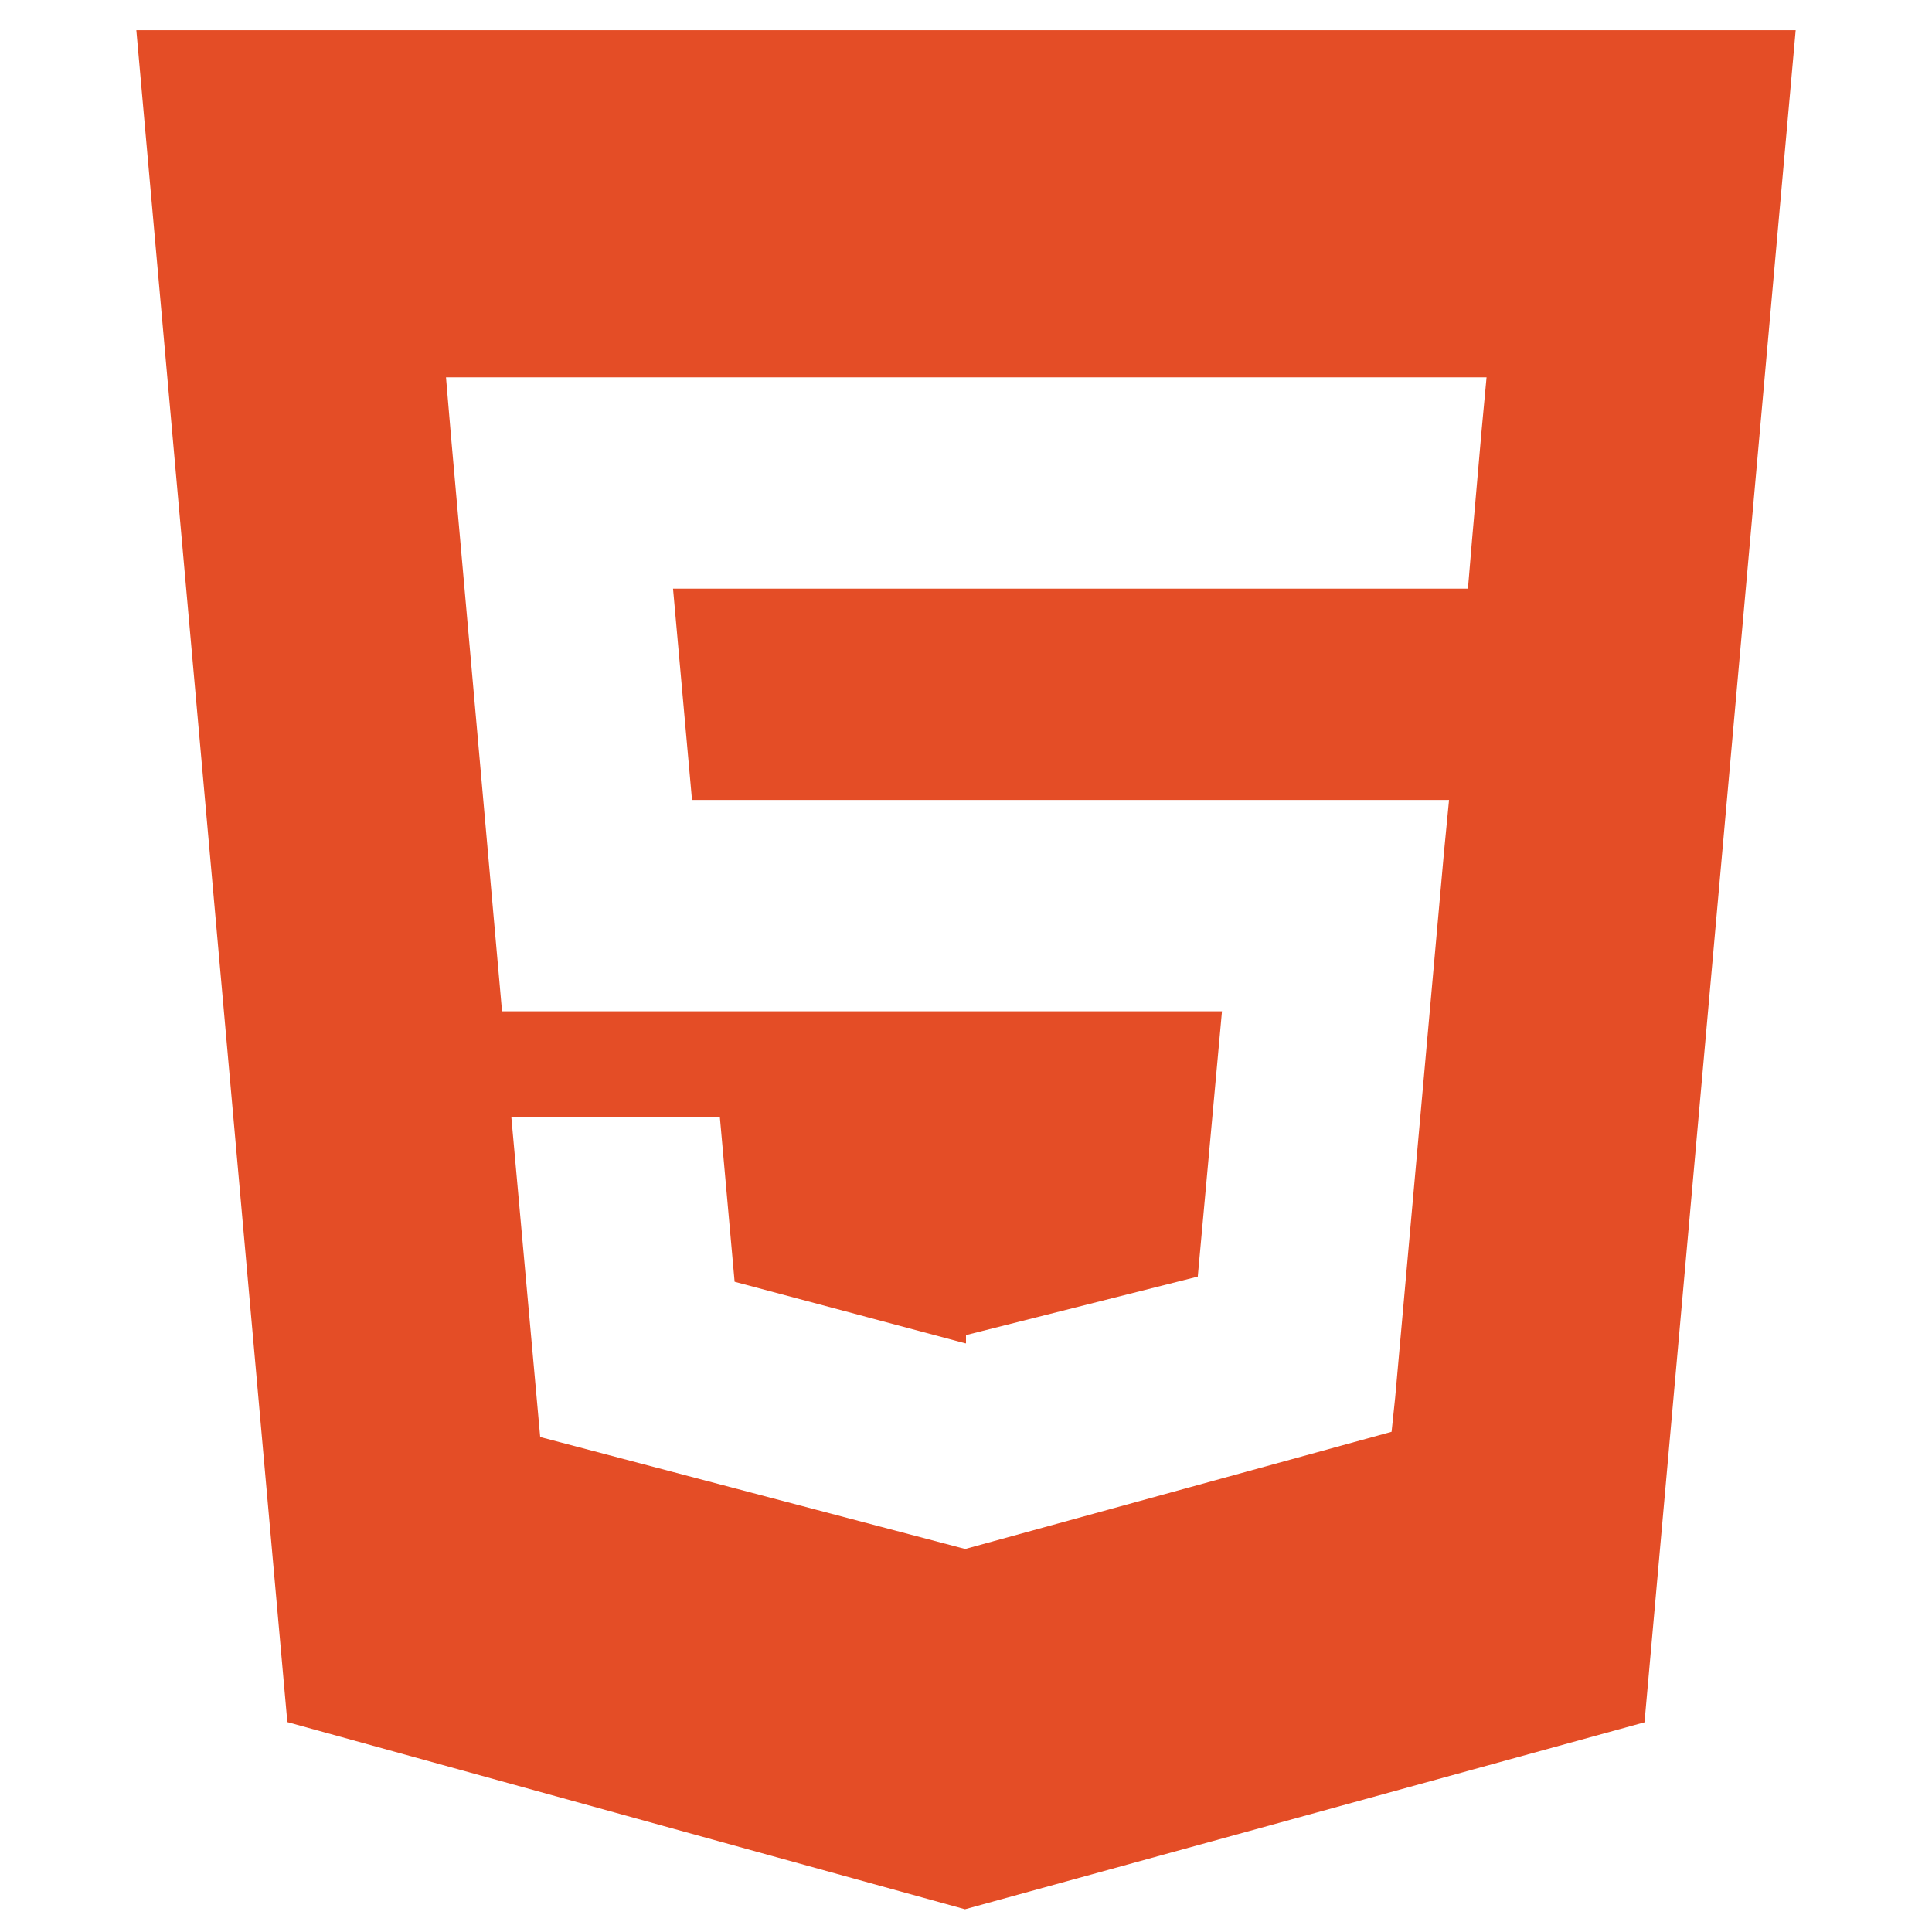
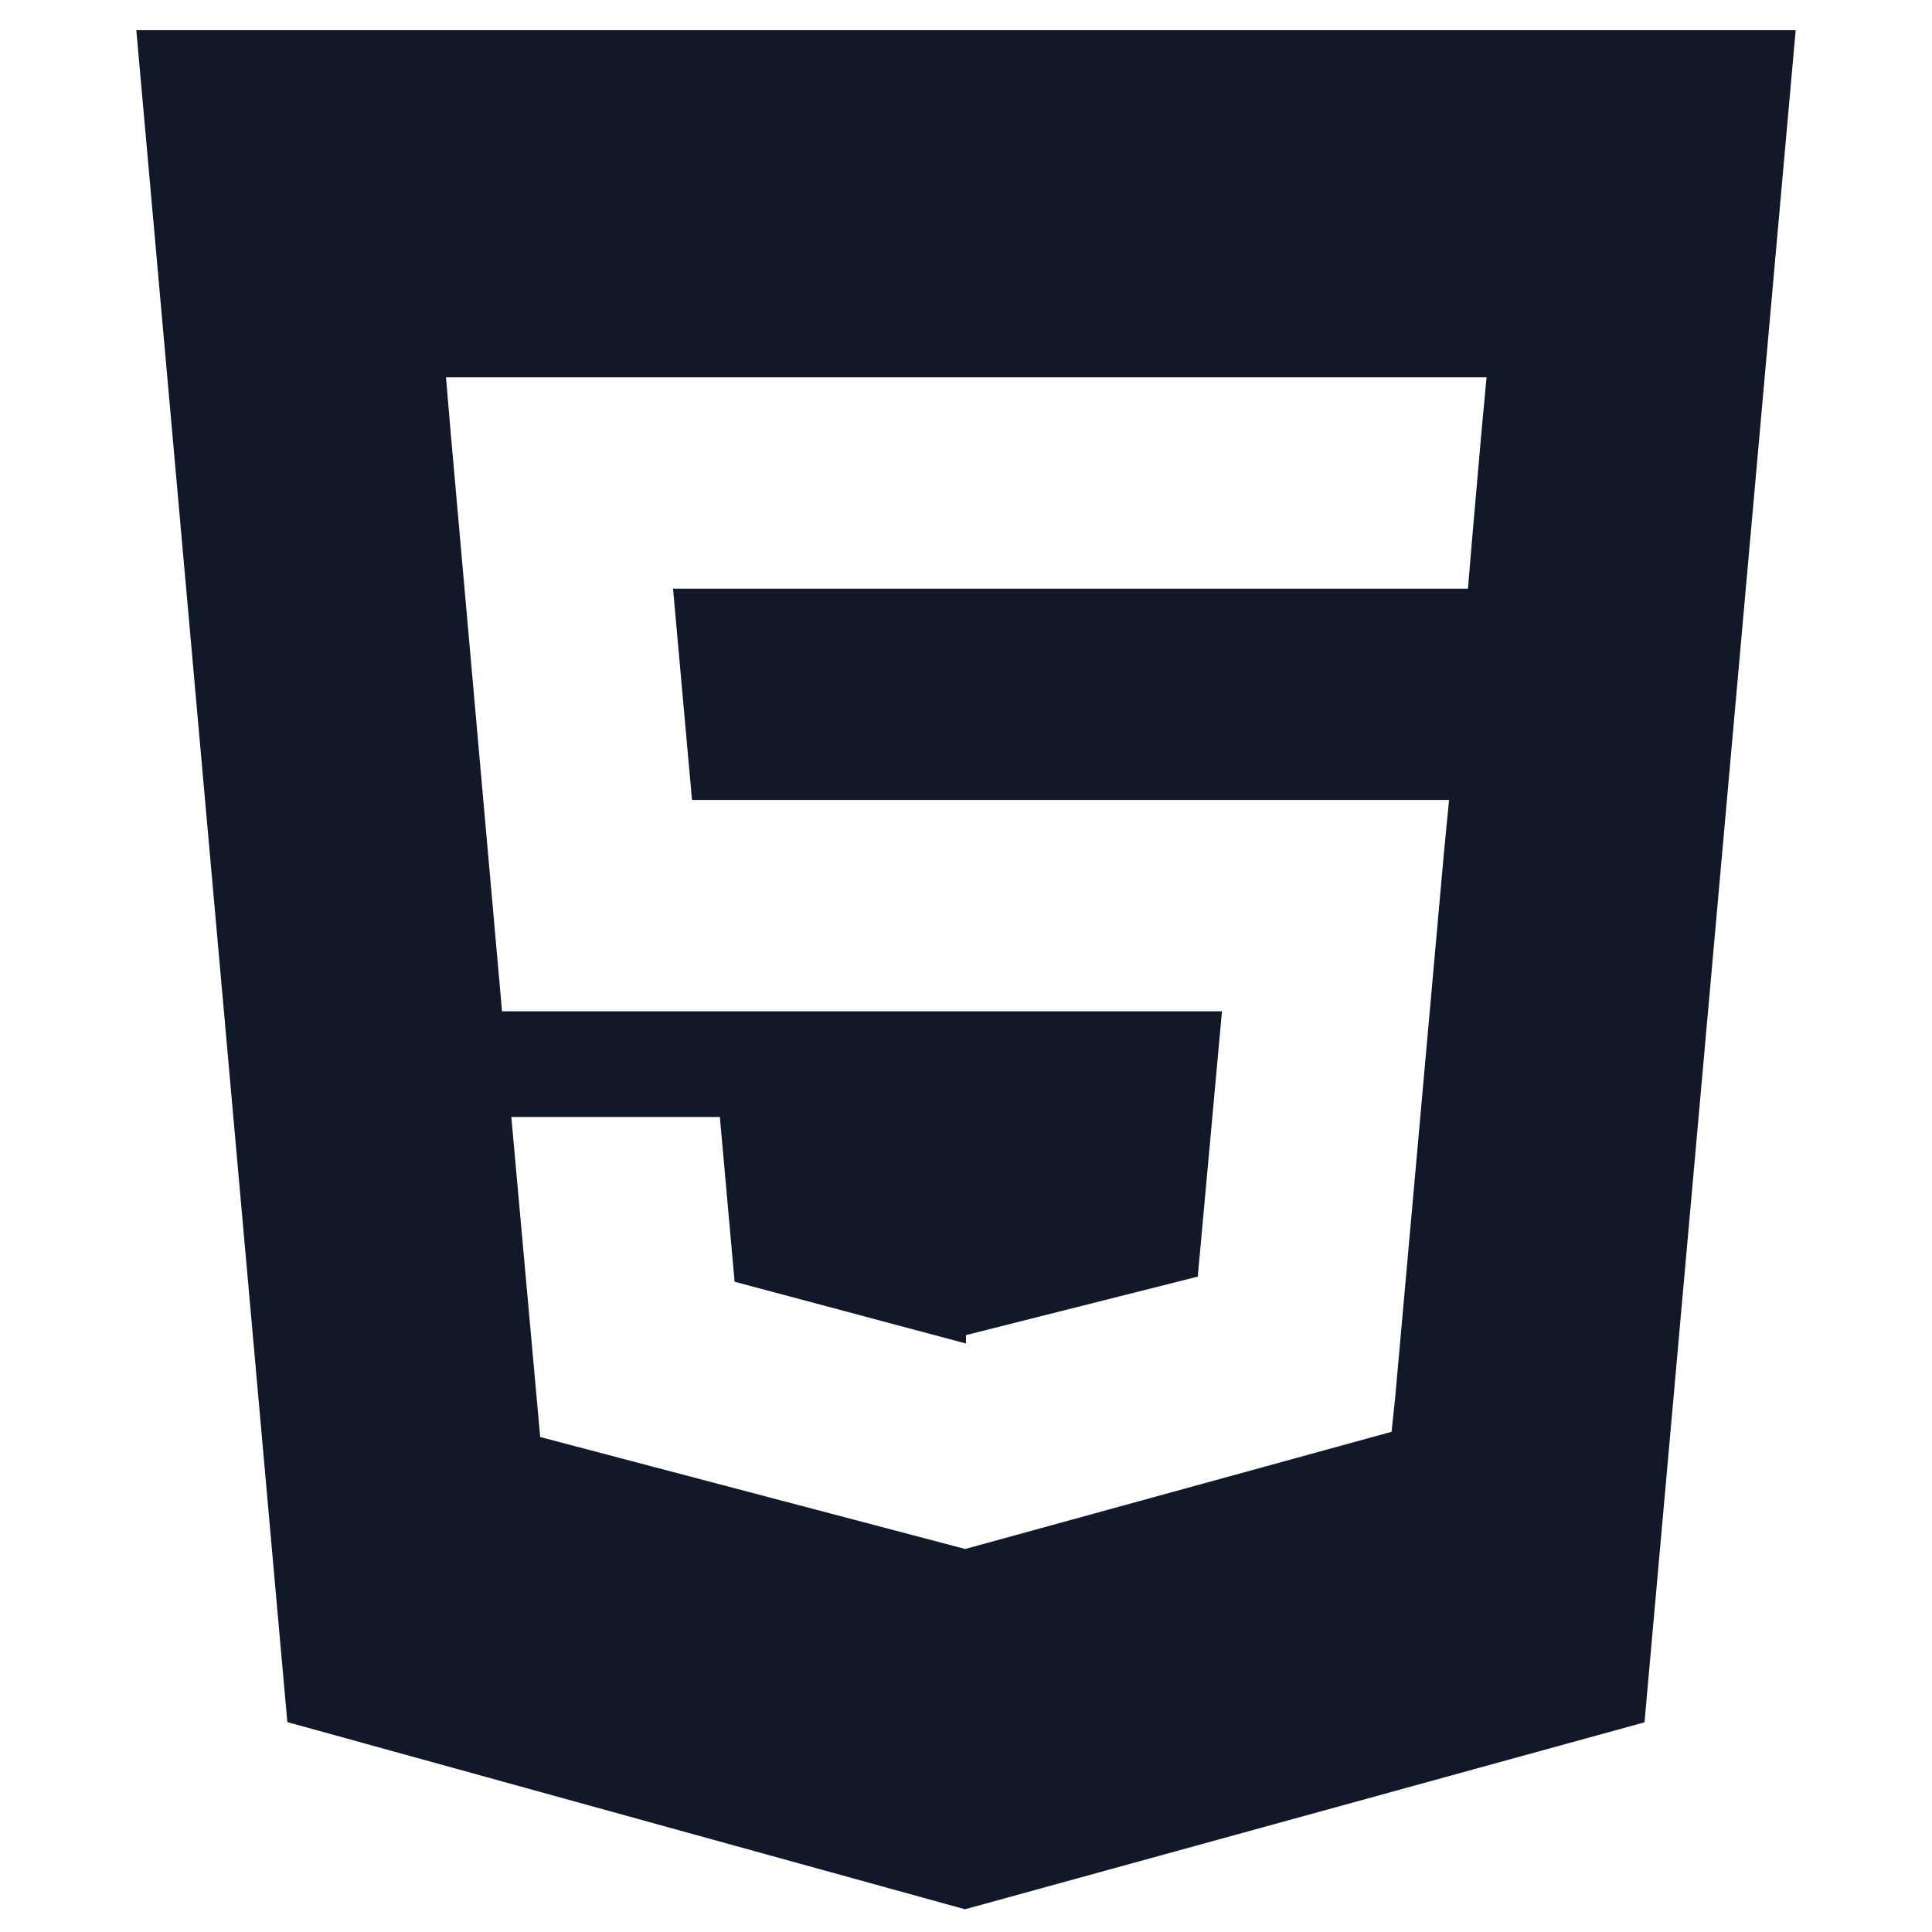
<svg xmlns="http://www.w3.org/2000/svg" viewBox="0 0 128 128">
-   <path fill="#E44D26" d="M9.032 2l10.005 112.093 44.896 12.401 45.02-12.387L118.968 2H9.032zm89.126 26.539l-.627 7.172L97.255 39H44.59l1.257 14h50.156l-.336 3.471-3.233 36.119-.238 2.27L64 102.609v.002l-.034.018-28.177-7.423L33.876 74h13.815l.979 10.919L63.957 89H64v-.546l15.355-3.875L80.959 67H33.261l-3.383-38.117L29.549 25h68.939l-.33 3.539z" />
+   <path fill="#111827" d="M9.032 2l10.005 112.093 44.896 12.401 45.02-12.387L118.968 2H9.032zm89.126 26.539l-.627 7.172L97.255 39H44.59l1.257 14h50.156l-.336 3.471-3.233 36.119-.238 2.27L64 102.609v.002l-.034.018-28.177-7.423L33.876 74h13.815l.979 10.919L63.957 89H64v-.546l15.355-3.875L80.959 67H33.261l-3.383-38.117L29.549 25h68.939l-.33 3.539z" />
</svg>
